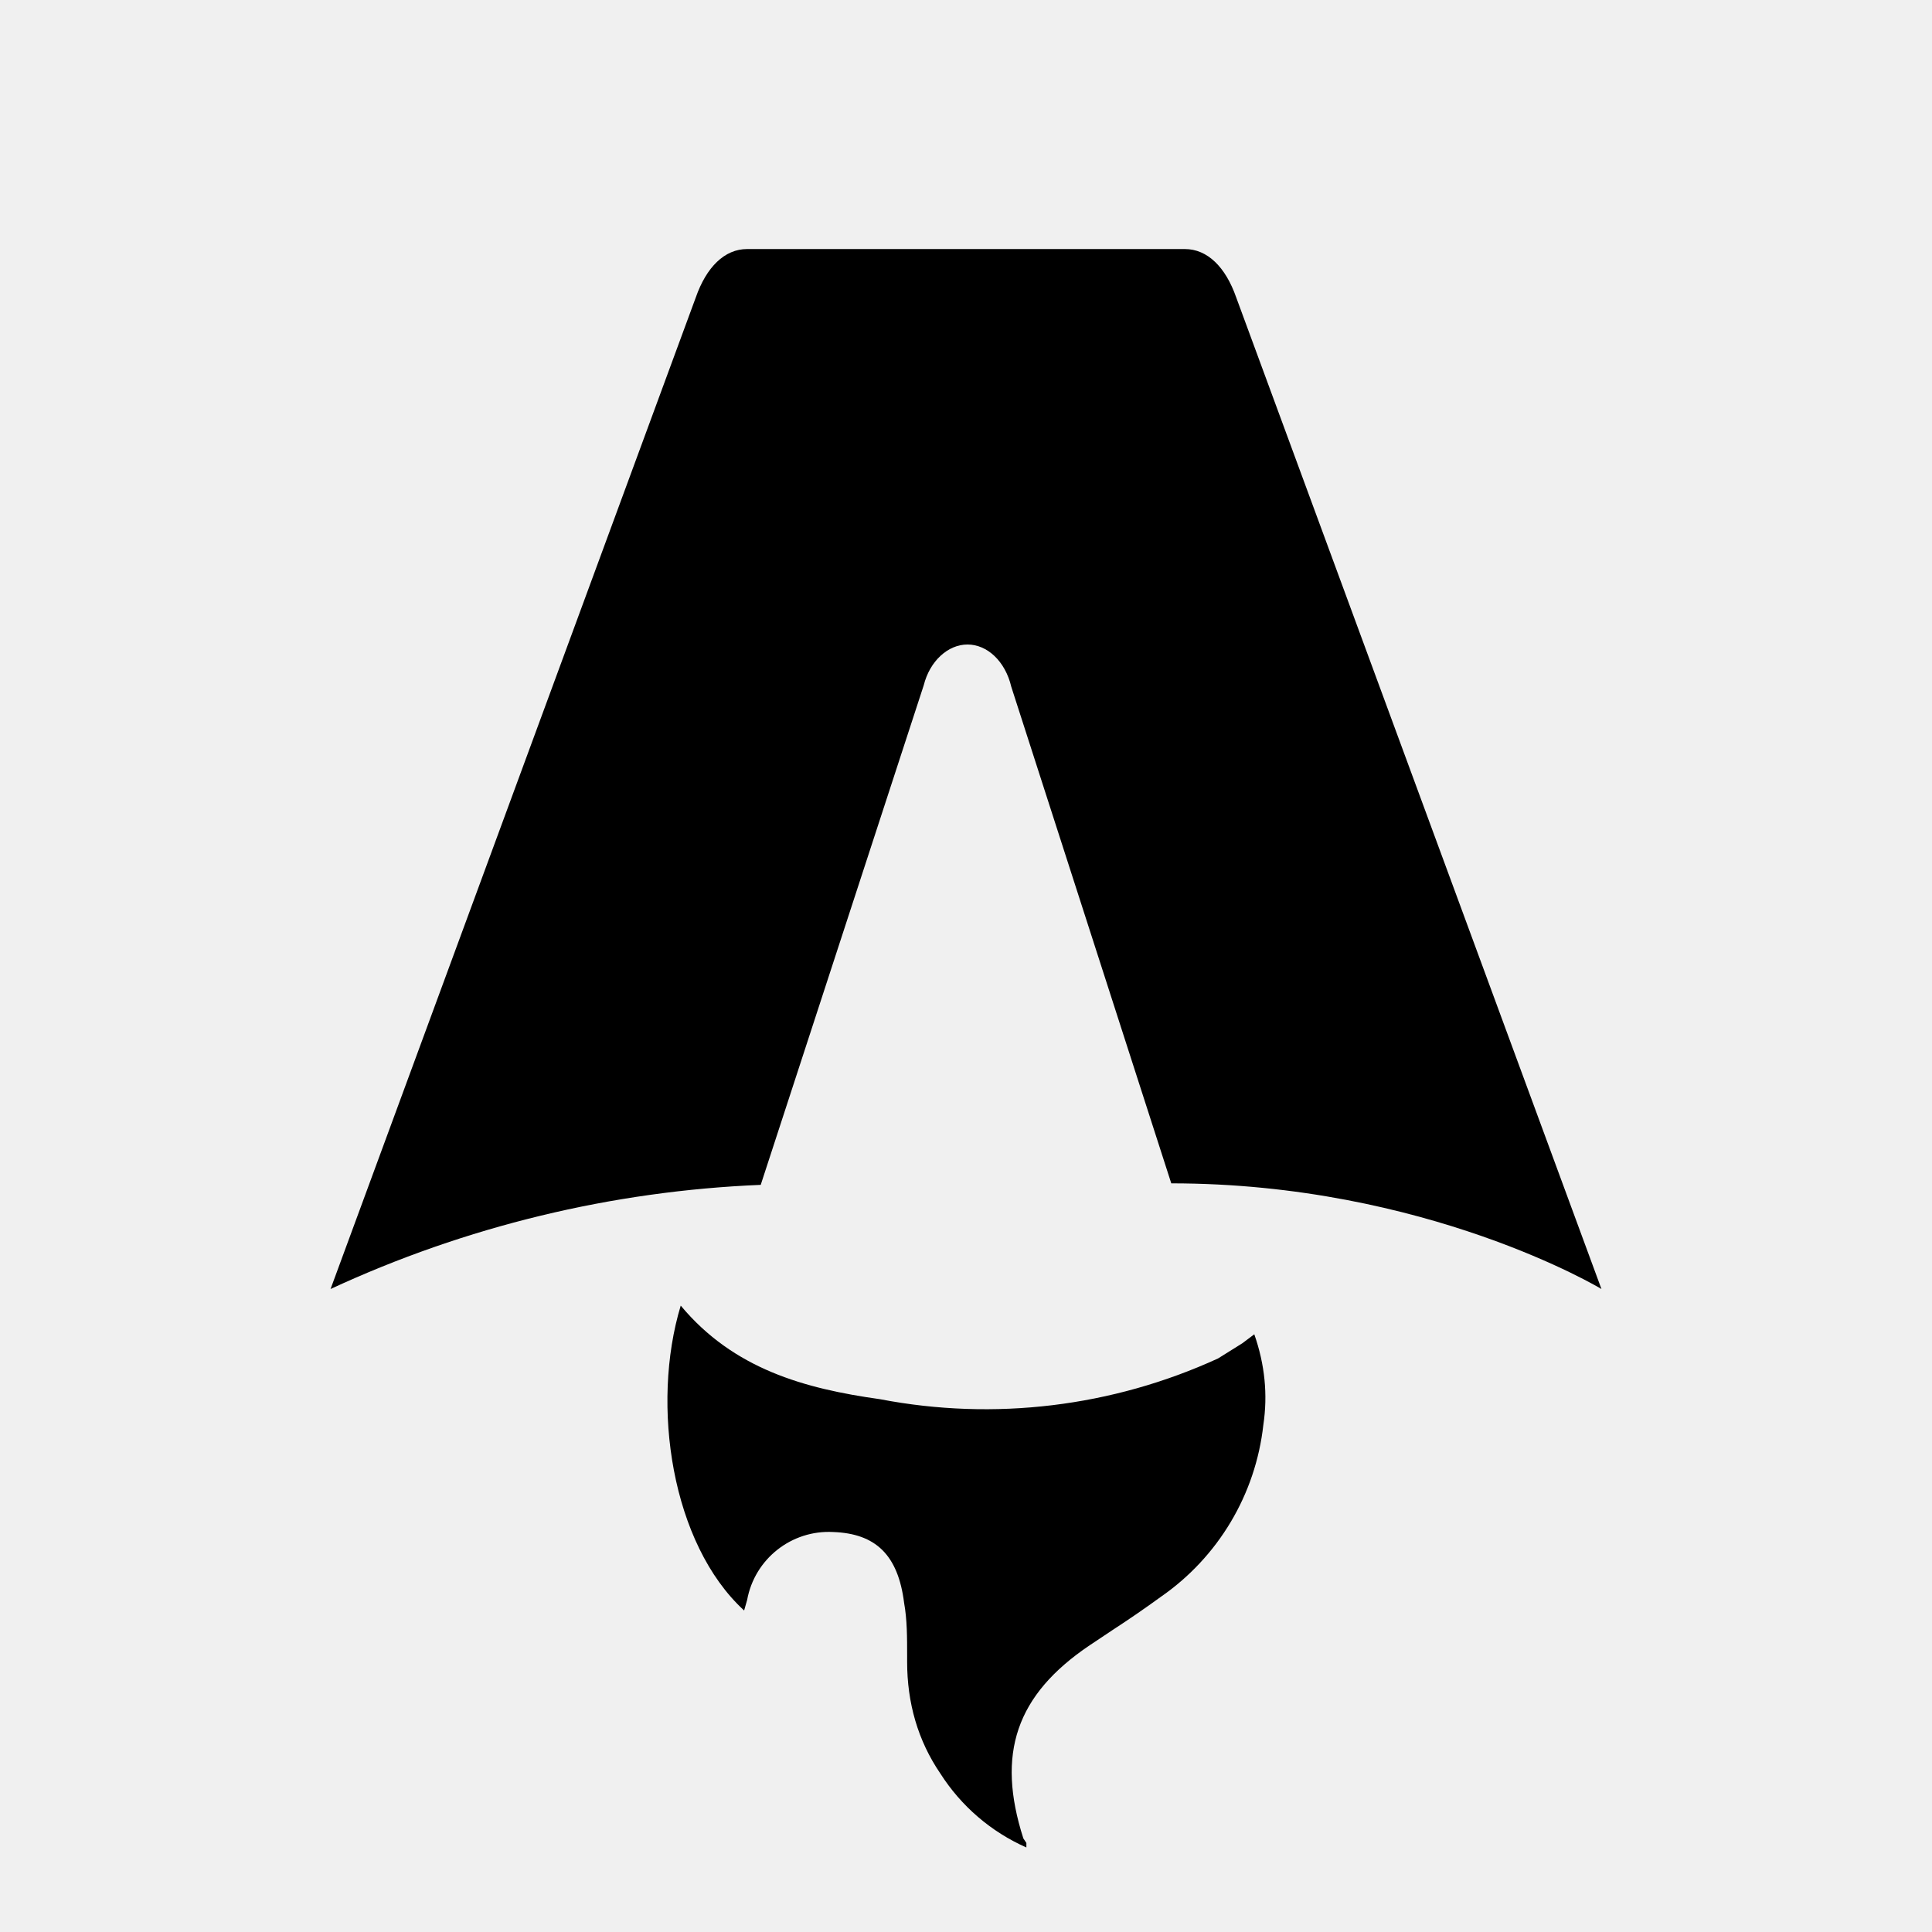
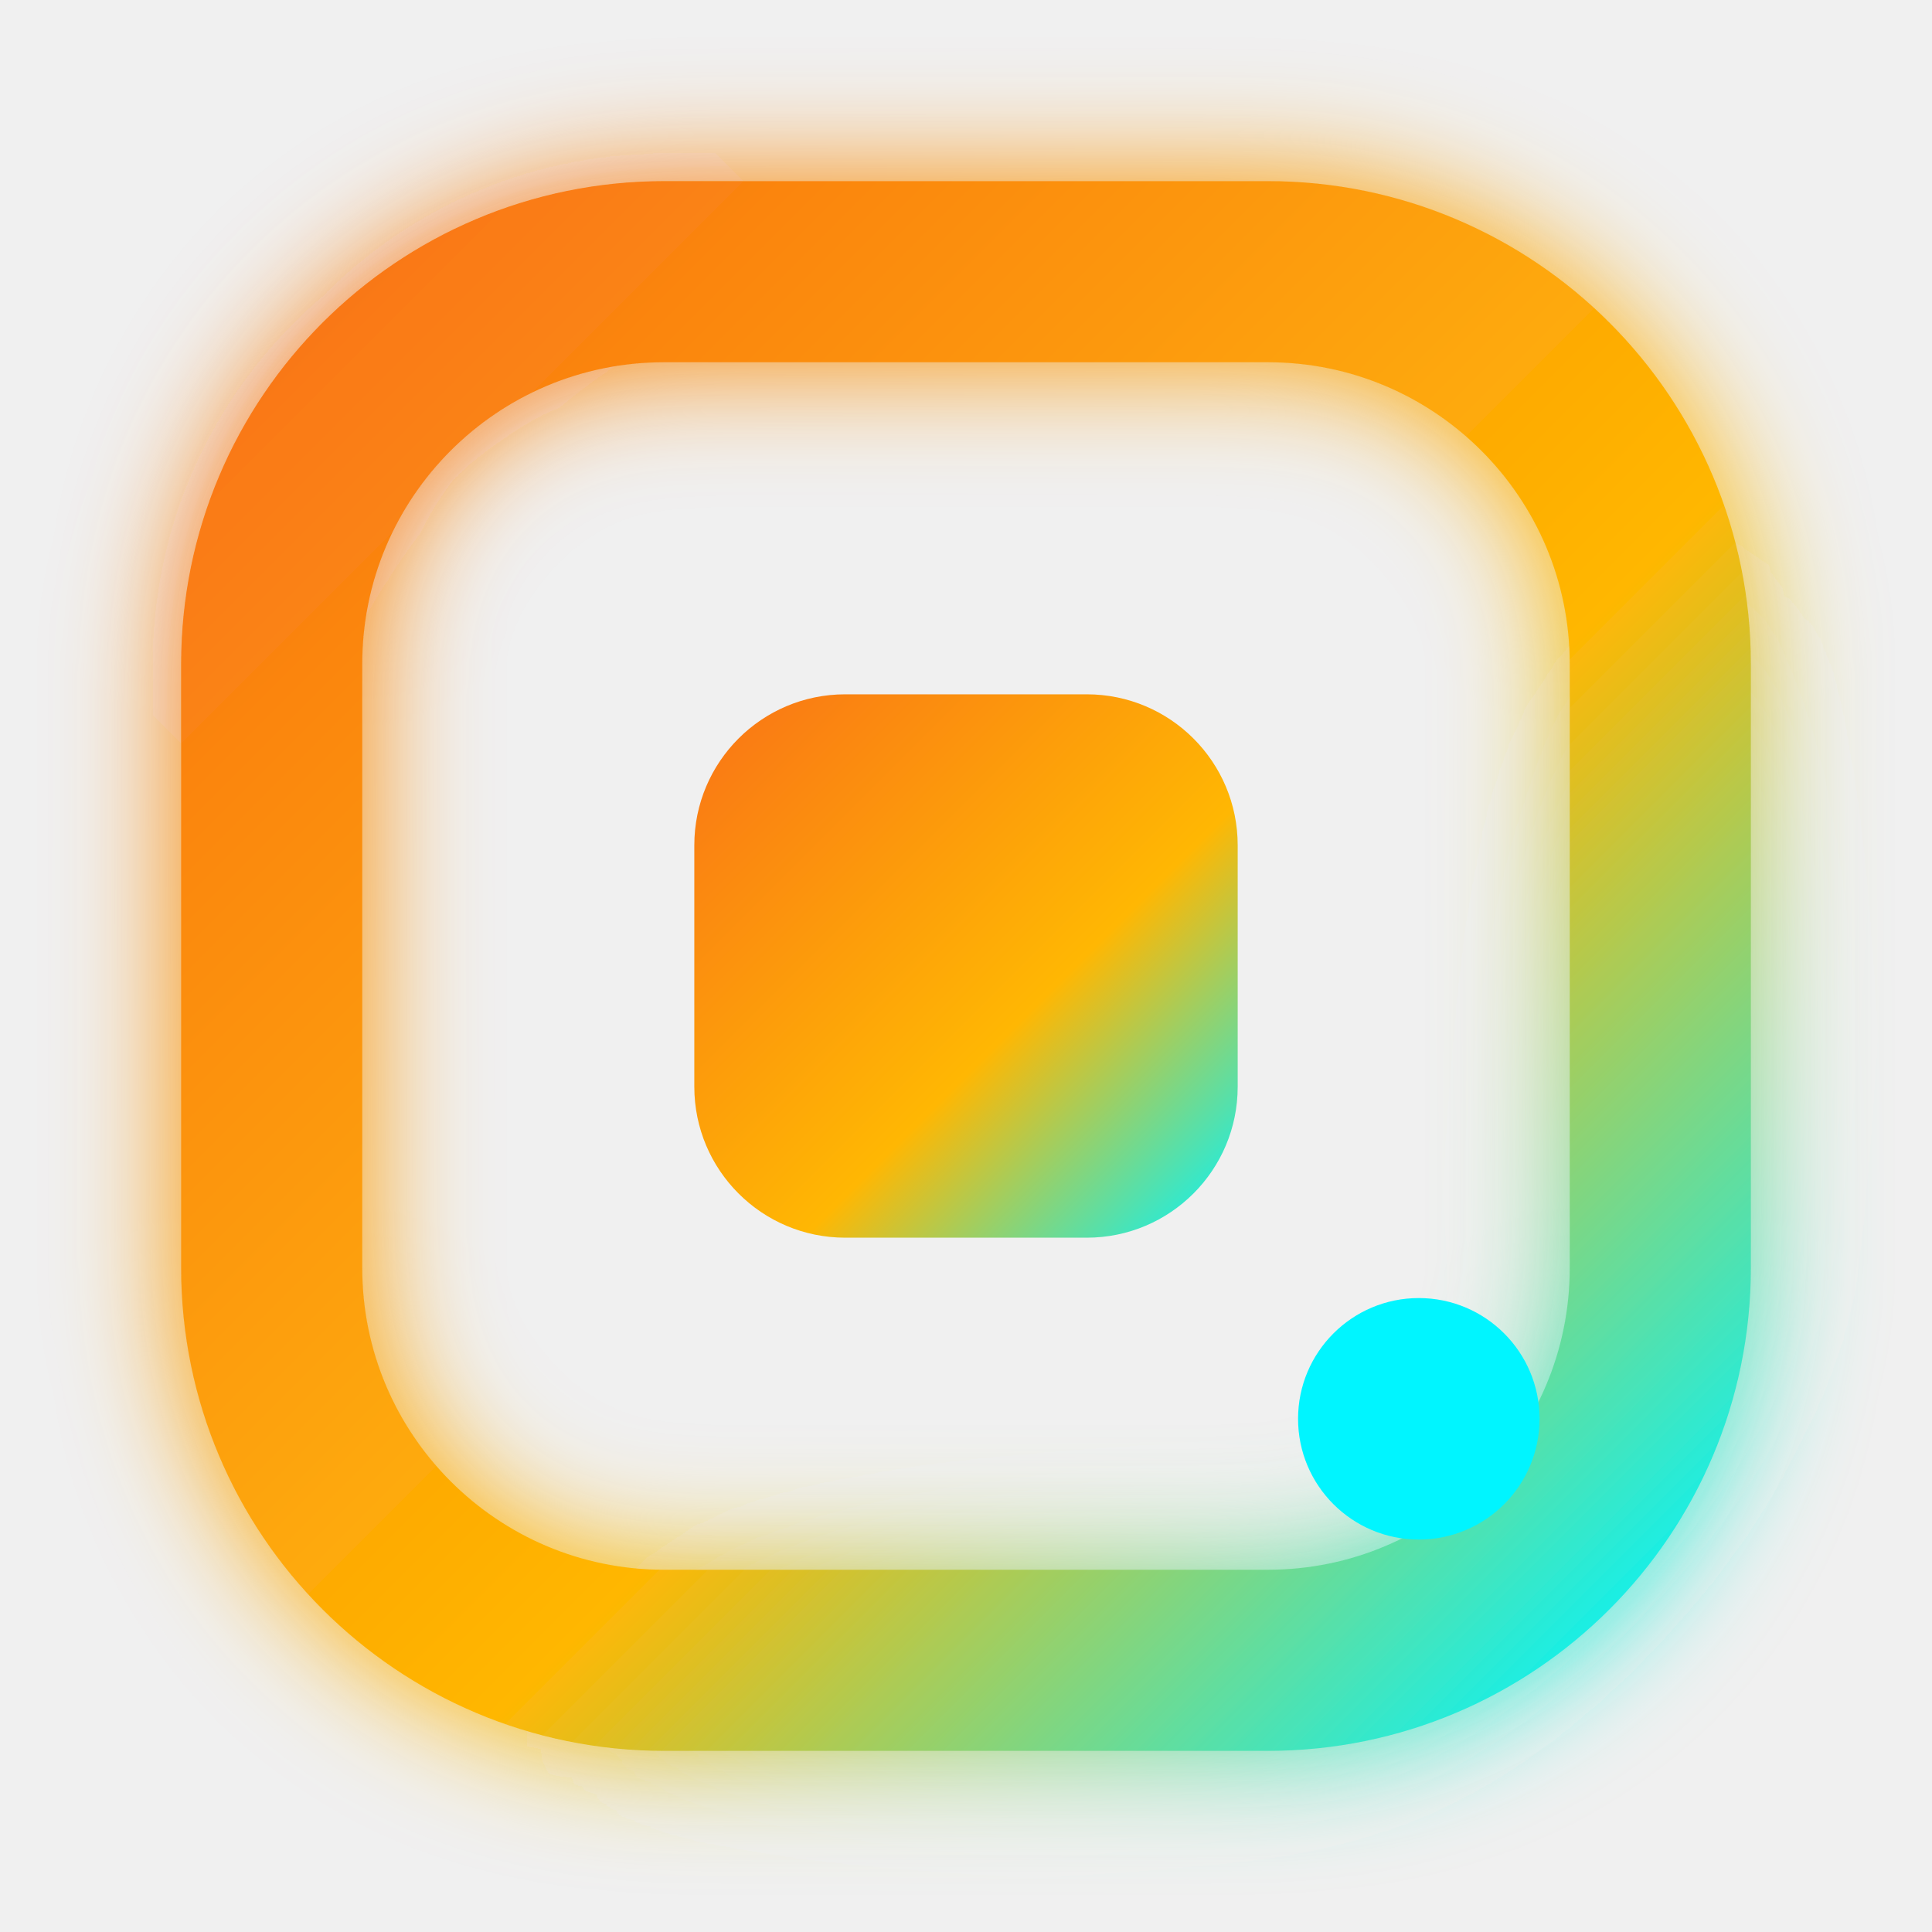
<svg xmlns="http://www.w3.org/2000/svg" fill="none" viewBox="0 0 128 128">
-   <path d="M50.4 78.5a75.1 75.1 0 0 0-28.5 6.9l24.2-65.7c.7-2 1.9-3.2 3.4-3.2h29c1.5 0 2.7 1.2 3.4 3.2l24.2 65.7s-11.6-7-28.5-7L67 45.5c-.4-1.7-1.6-2.8-2.9-2.8-1.3 0-2.5 1.1-2.9 2.7L50.4 78.5Zm-1.1 28.2Zm-4.2-20.2c-2 6.6-.6 15.8 4.2 20.2a17.5 17.5 0 0 1 .2-.7 5.5 5.5 0 0 1 5.7-4.5c2.8.1 4.3 1.5 4.7 4.7.2 1.1.2 2.3.2 3.5v.4c0 2.7.7 5.2 2.2 7.4a13 13 0 0 0 5.7 4.9v-.3l-.2-.3c-1.8-5.6-.5-9.5 4.4-12.8l1.5-1a73 73 0 0 0 3.2-2.2 16 16 0 0 0 6.8-11.4c.3-2 .1-4-.6-6l-.8.6-1.6 1a37 37 0 0 1-22.4 2.7c-5-.7-9.7-2-13.2-6.2Z" />
-   <style>
-         path { fill: #000; }
-         @media (prefers-color-scheme: dark) {
-             path { fill: #FFF; }
-         }
-     </style>
+   <defs>
+     <linearGradient id="favicon-grad" x1="0%" y1="0%" x2="100%" y2="100%">
+       <stop offset="0%" stop-color="#f97316" />
+       <stop offset="60%" stop-color="#ffb703" />
+       <stop offset="100%" stop-color="#00f5ff" />
+     </linearGradient>
+     <filter id="glow" x="-20%" y="-20%" width="140%" height="140%">
+       <feGaussianBlur stdDeviation="4" result="blur" />
+       <feComposite in="SourceGraphic" in2="blur" operator="over" />
+     </filter>
+   </defs>
+   <rect x="18" y="18" width="92" height="92" rx="26" stroke="url(#favicon-grad)" stroke-width="12" filter="url(#glow)" />
+   <rect x="46" y="46" width="36" height="36" rx="10" fill="url(#favicon-grad)" />
+   <circle cx="94" cy="94" r="8" fill="#00f5ff" />
</svg>
